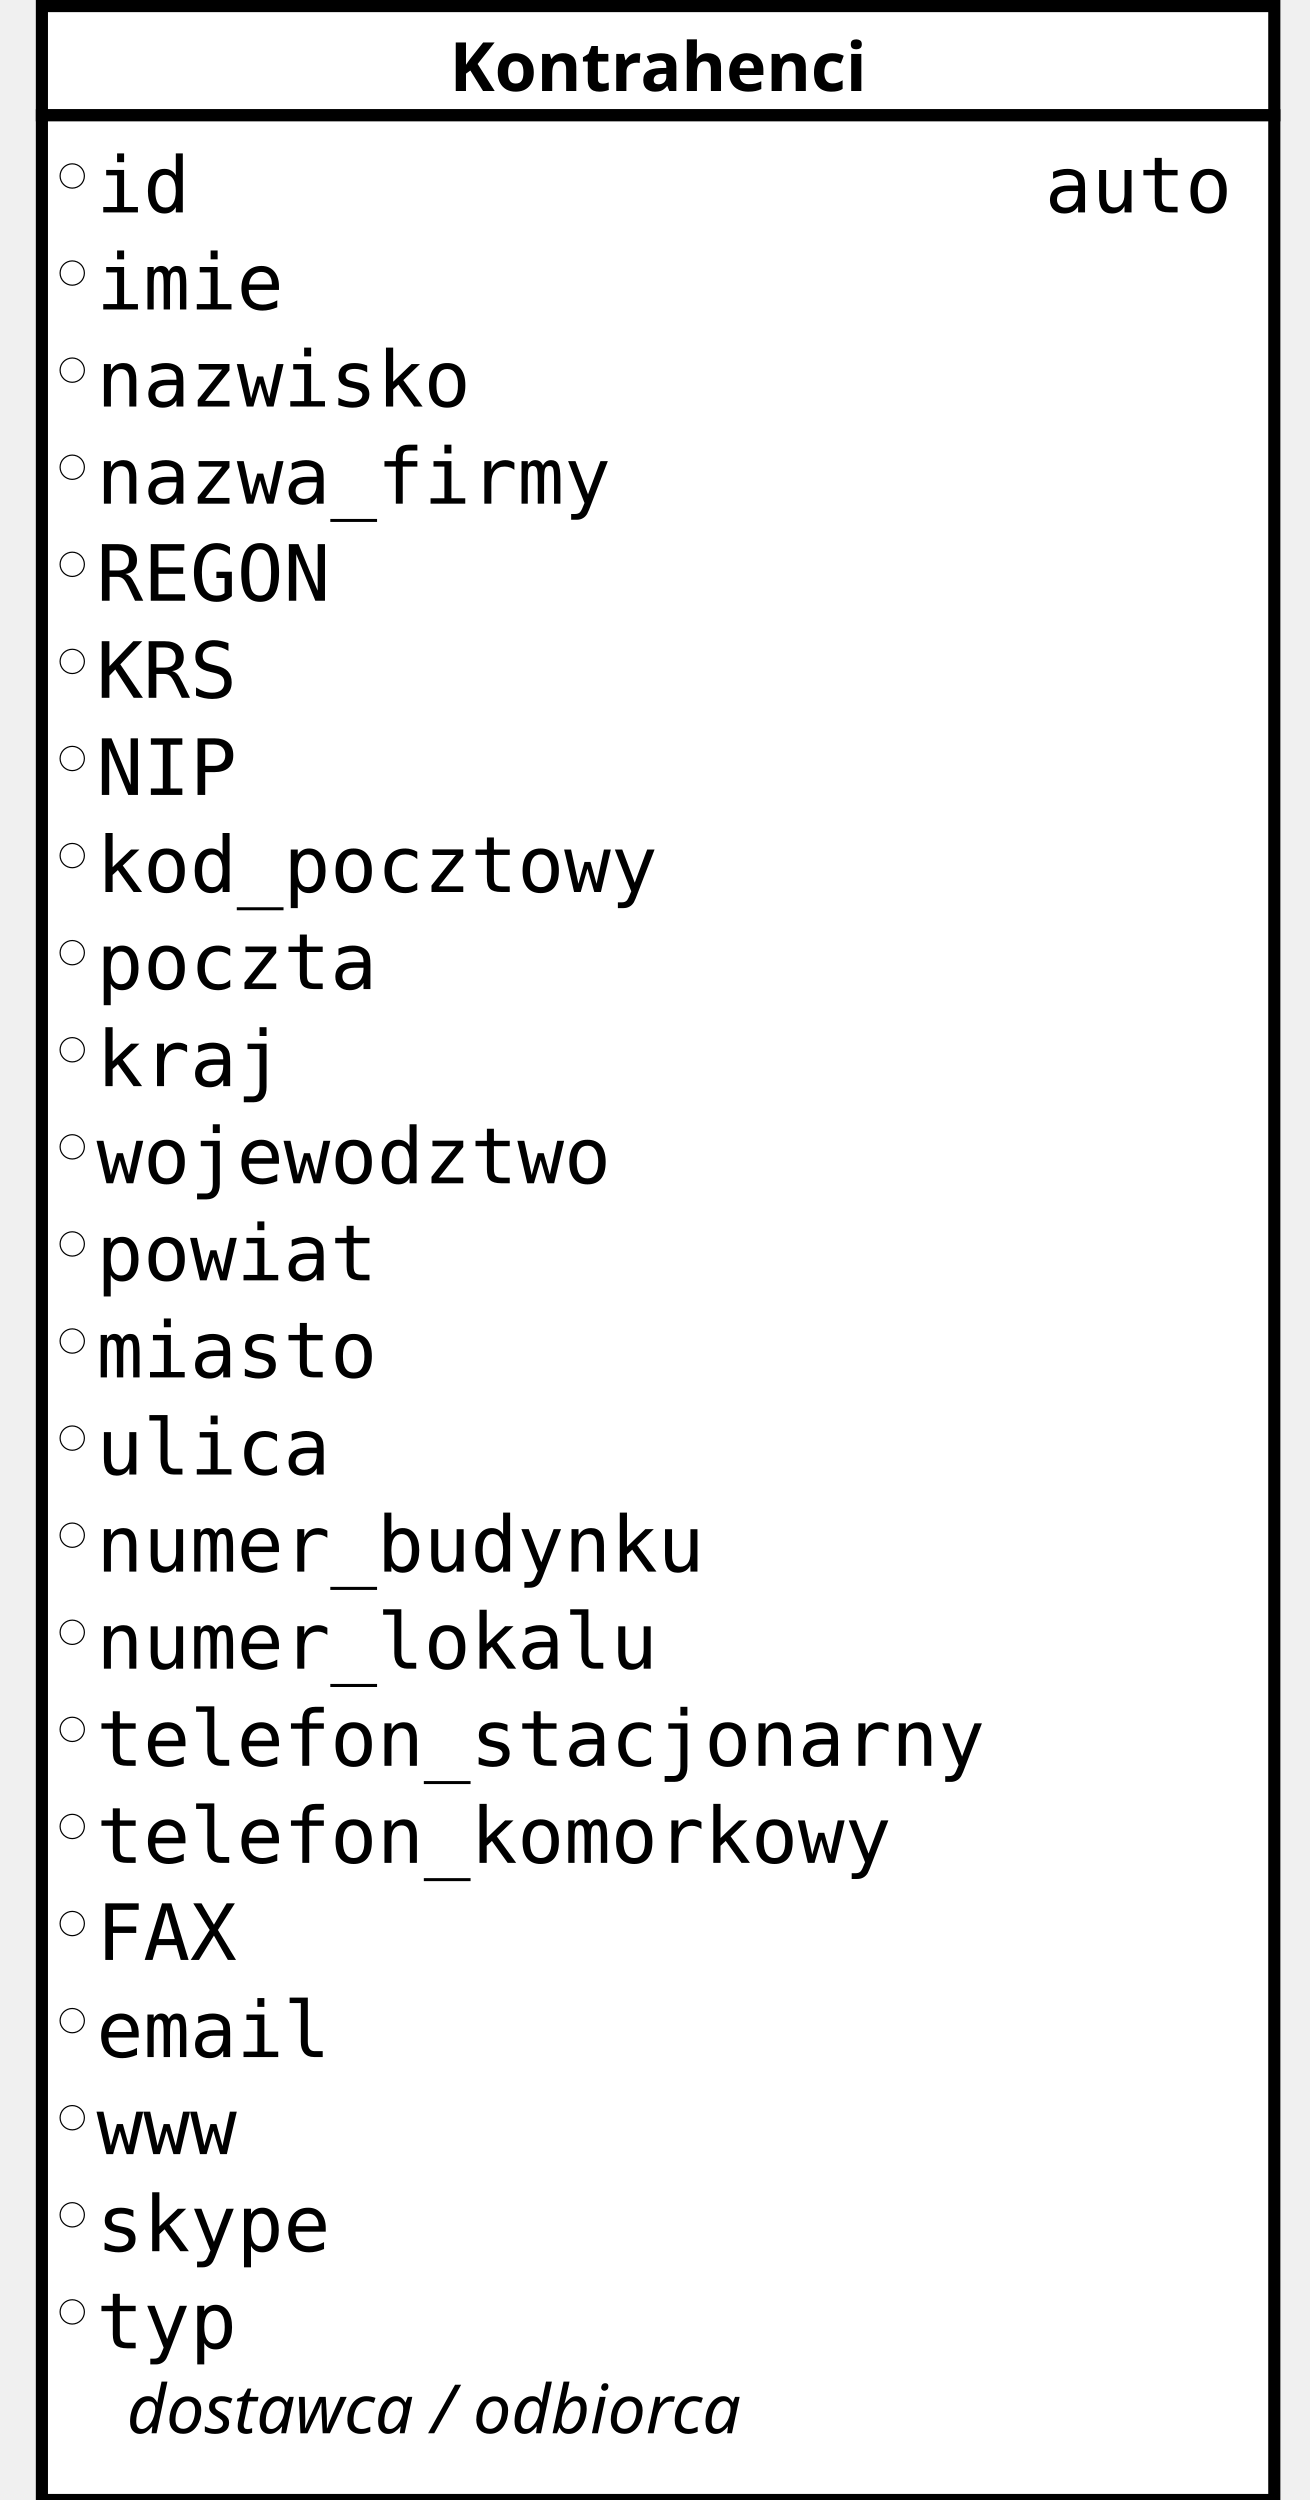
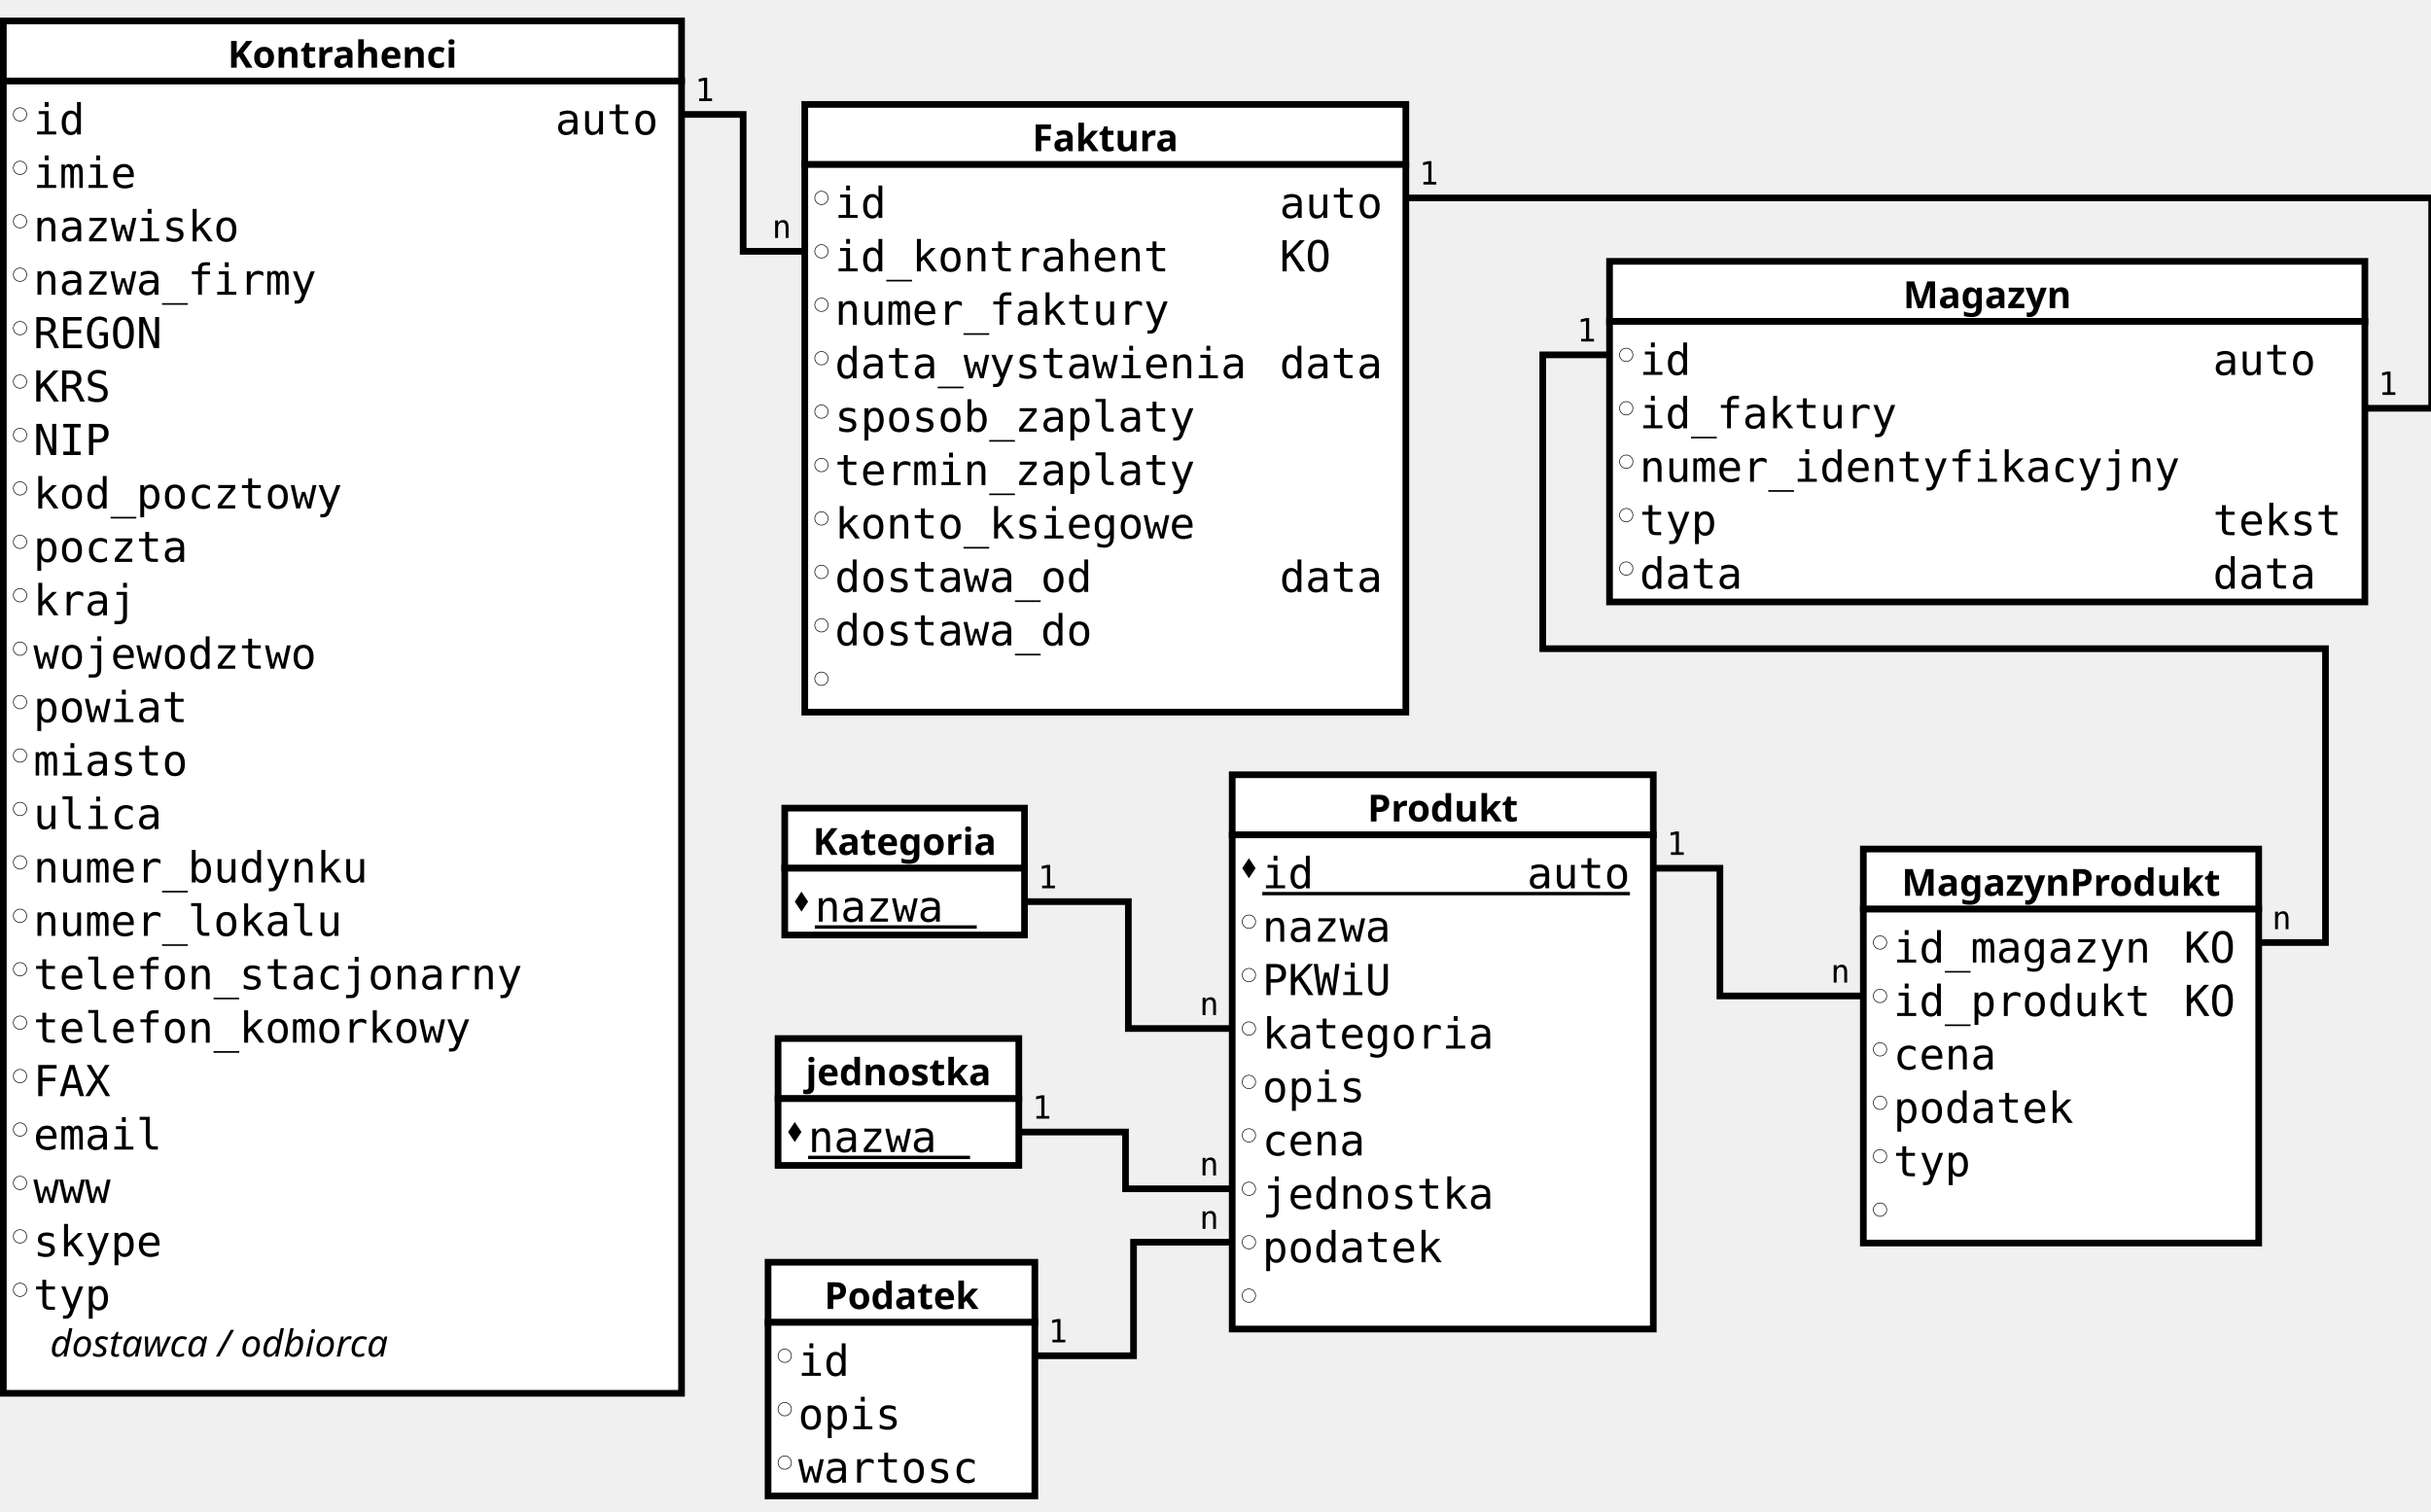
- <svg xmlns="http://www.w3.org/2000/svg" width="11cm" height="21cm" viewBox="28 25 204 412">
+ <svg xmlns="http://www.w3.org/2000/svg" width="37cm" height="23cm" viewBox="28 25 728 442">
  <g>
    <rect style="fill: #ffffff" x="29" y="26" width="203.1" height="18" />
    <rect style="fill: none; fill-opacity:0; stroke-width: 2; stroke: #000000" x="29" y="26" width="203.1" height="18" />
    <text font-size="11.2" style="fill: #000000;text-anchor:middle;font-family:sans-serif;font-style:normal;font-weight:700" x="130.55" y="40">Kontrahenci</text>
    <rect style="fill: #ffffff" x="29" y="44" width="203.1" height="393" />
    <rect style="fill: none; fill-opacity:0; stroke-width: 2; stroke: #000000" x="29" y="44" width="203.1" height="393" />
    <ellipse style="fill: none; fill-opacity:0; stroke-width: 0.2; stroke: #000000" cx="34" cy="54" rx="2" ry="2" />
    <text font-size="12.8" style="fill: #000000;text-anchor:start;font-family:monospace;font-style:normal;font-weight:normal" x="38" y="60">id</text>
    <text font-size="12.8" style="fill: #000000;text-anchor:start;font-family:monospace;font-style:normal;font-weight:normal" x="194.3" y="60">auto</text>
    <ellipse style="fill: none; fill-opacity:0; stroke-width: 0.2; stroke: #000000" cx="34" cy="70" rx="2" ry="2" />
    <text font-size="12.8" style="fill: #000000;text-anchor:start;font-family:monospace;font-style:normal;font-weight:normal" x="38" y="76">imie</text>
    <ellipse style="fill: none; fill-opacity:0; stroke-width: 0.2; stroke: #000000" cx="34" cy="86" rx="2" ry="2" />
    <text font-size="12.8" style="fill: #000000;text-anchor:start;font-family:monospace;font-style:normal;font-weight:normal" x="38" y="92">nazwisko</text>
    <ellipse style="fill: none; fill-opacity:0; stroke-width: 0.2; stroke: #000000" cx="34" cy="102" rx="2" ry="2" />
    <text font-size="12.8" style="fill: #000000;text-anchor:start;font-family:monospace;font-style:normal;font-weight:normal" x="38" y="108">nazwa_firmy</text>
    <ellipse style="fill: none; fill-opacity:0; stroke-width: 0.2; stroke: #000000" cx="34" cy="118" rx="2" ry="2" />
    <text font-size="12.8" style="fill: #000000;text-anchor:start;font-family:monospace;font-style:normal;font-weight:normal" x="38" y="124">REGON</text>
    <ellipse style="fill: none; fill-opacity:0; stroke-width: 0.2; stroke: #000000" cx="34" cy="134" rx="2" ry="2" />
    <text font-size="12.8" style="fill: #000000;text-anchor:start;font-family:monospace;font-style:normal;font-weight:normal" x="38" y="140">KRS</text>
    <ellipse style="fill: none; fill-opacity:0; stroke-width: 0.2; stroke: #000000" cx="34" cy="150" rx="2" ry="2" />
    <text font-size="12.8" style="fill: #000000;text-anchor:start;font-family:monospace;font-style:normal;font-weight:normal" x="38" y="156">NIP</text>
    <ellipse style="fill: none; fill-opacity:0; stroke-width: 0.2; stroke: #000000" cx="34" cy="166" rx="2" ry="2" />
    <text font-size="12.8" style="fill: #000000;text-anchor:start;font-family:monospace;font-style:normal;font-weight:normal" x="38" y="172">kod_pocztowy</text>
    <ellipse style="fill: none; fill-opacity:0; stroke-width: 0.2; stroke: #000000" cx="34" cy="182" rx="2" ry="2" />
    <text font-size="12.8" style="fill: #000000;text-anchor:start;font-family:monospace;font-style:normal;font-weight:normal" x="38" y="188">poczta</text>
    <ellipse style="fill: none; fill-opacity:0; stroke-width: 0.2; stroke: #000000" cx="34" cy="198" rx="2" ry="2" />
    <text font-size="12.8" style="fill: #000000;text-anchor:start;font-family:monospace;font-style:normal;font-weight:normal" x="38" y="204">kraj</text>
    <ellipse style="fill: none; fill-opacity:0; stroke-width: 0.2; stroke: #000000" cx="34" cy="214" rx="2" ry="2" />
    <text font-size="12.8" style="fill: #000000;text-anchor:start;font-family:monospace;font-style:normal;font-weight:normal" x="38" y="220">wojewodztwo</text>
    <ellipse style="fill: none; fill-opacity:0; stroke-width: 0.2; stroke: #000000" cx="34" cy="230" rx="2" ry="2" />
    <text font-size="12.8" style="fill: #000000;text-anchor:start;font-family:monospace;font-style:normal;font-weight:normal" x="38" y="236">powiat</text>
    <ellipse style="fill: none; fill-opacity:0; stroke-width: 0.2; stroke: #000000" cx="34" cy="246" rx="2" ry="2" />
    <text font-size="12.8" style="fill: #000000;text-anchor:start;font-family:monospace;font-style:normal;font-weight:normal" x="38" y="252">miasto</text>
    <ellipse style="fill: none; fill-opacity:0; stroke-width: 0.2; stroke: #000000" cx="34" cy="262" rx="2" ry="2" />
    <text font-size="12.8" style="fill: #000000;text-anchor:start;font-family:monospace;font-style:normal;font-weight:normal" x="38" y="268">ulica</text>
    <ellipse style="fill: none; fill-opacity:0; stroke-width: 0.2; stroke: #000000" cx="34" cy="278" rx="2" ry="2" />
    <text font-size="12.8" style="fill: #000000;text-anchor:start;font-family:monospace;font-style:normal;font-weight:normal" x="38" y="284">numer_budynku</text>
    <ellipse style="fill: none; fill-opacity:0; stroke-width: 0.2; stroke: #000000" cx="34" cy="294" rx="2" ry="2" />
    <text font-size="12.8" style="fill: #000000;text-anchor:start;font-family:monospace;font-style:normal;font-weight:normal" x="38" y="300">numer_lokalu</text>
    <ellipse style="fill: none; fill-opacity:0; stroke-width: 0.2; stroke: #000000" cx="34" cy="310" rx="2" ry="2" />
    <text font-size="12.8" style="fill: #000000;text-anchor:start;font-family:monospace;font-style:normal;font-weight:normal" x="38" y="316">telefon_stacjonarny</text>
    <ellipse style="fill: none; fill-opacity:0; stroke-width: 0.2; stroke: #000000" cx="34" cy="326" rx="2" ry="2" />
    <text font-size="12.8" style="fill: #000000;text-anchor:start;font-family:monospace;font-style:normal;font-weight:normal" x="38" y="332">telefon_komorkowy</text>
    <ellipse style="fill: none; fill-opacity:0; stroke-width: 0.2; stroke: #000000" cx="34" cy="342" rx="2" ry="2" />
    <text font-size="12.8" style="fill: #000000;text-anchor:start;font-family:monospace;font-style:normal;font-weight:normal" x="38" y="348">FAX</text>
    <ellipse style="fill: none; fill-opacity:0; stroke-width: 0.2; stroke: #000000" cx="34" cy="358" rx="2" ry="2" />
    <text font-size="12.8" style="fill: #000000;text-anchor:start;font-family:monospace;font-style:normal;font-weight:normal" x="38" y="364">email</text>
    <ellipse style="fill: none; fill-opacity:0; stroke-width: 0.2; stroke: #000000" cx="34" cy="374" rx="2" ry="2" />
    <text font-size="12.8" style="fill: #000000;text-anchor:start;font-family:monospace;font-style:normal;font-weight:normal" x="38" y="380">www</text>
    <ellipse style="fill: none; fill-opacity:0; stroke-width: 0.2; stroke: #000000" cx="34" cy="390" rx="2" ry="2" />
    <text font-size="12.8" style="fill: #000000;text-anchor:start;font-family:monospace;font-style:normal;font-weight:normal" x="38" y="396">skype</text>
    <ellipse style="fill: none; fill-opacity:0; stroke-width: 0.2; stroke: #000000" cx="34" cy="406" rx="2" ry="2" />
    <text font-size="12.8" style="fill: #000000;text-anchor:start;font-family:monospace;font-style:normal;font-weight:normal" x="38" y="412">typ</text>
    <text font-size="11.2" style="fill: #000000;text-anchor:start;font-family:sans-serif;font-style:italic;font-weight:normal" x="43" y="426">dostawca / odbiorca </text>
  </g>
+   <g>
+     <rect style="fill: #ffffff" x="269" y="51" width="180" height="18" />
+     <rect style="fill: none; fill-opacity:0; stroke-width: 2; stroke: #000000" x="269" y="51" width="180" height="18" />
+     <text font-size="11.2" style="fill: #000000;text-anchor:middle;font-family:sans-serif;font-style:normal;font-weight:700" x="359" y="65">Faktura</text>
+     <rect style="fill: #ffffff" x="269" y="69" width="180" height="164" />
+     <rect style="fill: none; fill-opacity:0; stroke-width: 2; stroke: #000000" x="269" y="69" width="180" height="164" />
+     <ellipse style="fill: none; fill-opacity:0; stroke-width: 0.2; stroke: #000000" cx="274" cy="79" rx="2" ry="2" />
+     <text font-size="12.8" style="fill: #000000;text-anchor:start;font-family:monospace;font-style:normal;font-weight:normal" x="278" y="85">id</text>
+     <text font-size="12.8" style="fill: #000000;text-anchor:start;font-family:monospace;font-style:normal;font-weight:normal" x="411.2" y="85">auto</text>
+     <ellipse style="fill: none; fill-opacity:0; stroke-width: 0.2; stroke: #000000" cx="274" cy="95" rx="2" ry="2" />
+     <text font-size="12.8" style="fill: #000000;text-anchor:start;font-family:monospace;font-style:normal;font-weight:normal" x="278" y="101">id_kontrahent</text>
+     <text font-size="12.8" style="fill: #000000;text-anchor:start;font-family:monospace;font-style:normal;font-weight:normal" x="411.2" y="101">KO</text>
+     <ellipse style="fill: none; fill-opacity:0; stroke-width: 0.2; stroke: #000000" cx="274" cy="111" rx="2" ry="2" />
+     <text font-size="12.8" style="fill: #000000;text-anchor:start;font-family:monospace;font-style:normal;font-weight:normal" x="278" y="117">numer_faktury</text>
+     <ellipse style="fill: none; fill-opacity:0; stroke-width: 0.2; stroke: #000000" cx="274" cy="127" rx="2" ry="2" />
+     <text font-size="12.8" style="fill: #000000;text-anchor:start;font-family:monospace;font-style:normal;font-weight:normal" x="278" y="133">data_wystawienia</text>
+     <text font-size="12.8" style="fill: #000000;text-anchor:start;font-family:monospace;font-style:normal;font-weight:normal" x="411.2" y="133">data</text>
+     <ellipse style="fill: none; fill-opacity:0; stroke-width: 0.2; stroke: #000000" cx="274" cy="143" rx="2" ry="2" />
+     <text font-size="12.8" style="fill: #000000;text-anchor:start;font-family:monospace;font-style:normal;font-weight:normal" x="278" y="149">sposob_zaplaty</text>
+     <ellipse style="fill: none; fill-opacity:0; stroke-width: 0.2; stroke: #000000" cx="274" cy="159" rx="2" ry="2" />
+     <text font-size="12.8" style="fill: #000000;text-anchor:start;font-family:monospace;font-style:normal;font-weight:normal" x="278" y="165">termin_zaplaty</text>
+     <ellipse style="fill: none; fill-opacity:0; stroke-width: 0.2; stroke: #000000" cx="274" cy="175" rx="2" ry="2" />
+     <text font-size="12.8" style="fill: #000000;text-anchor:start;font-family:monospace;font-style:normal;font-weight:normal" x="278" y="181">konto_ksiegowe</text>
+     <ellipse style="fill: none; fill-opacity:0; stroke-width: 0.2; stroke: #000000" cx="274" cy="191" rx="2" ry="2" />
+     <text font-size="12.8" style="fill: #000000;text-anchor:start;font-family:monospace;font-style:normal;font-weight:normal" x="278" y="197">dostawa_od</text>
+     <text font-size="12.8" style="fill: #000000;text-anchor:start;font-family:monospace;font-style:normal;font-weight:normal" x="411.2" y="197">data</text>
+     <ellipse style="fill: none; fill-opacity:0; stroke-width: 0.2; stroke: #000000" cx="274" cy="207" rx="2" ry="2" />
+     <text font-size="12.8" style="fill: #000000;text-anchor:start;font-family:monospace;font-style:normal;font-weight:normal" x="278" y="213">dostawa_do</text>
+     <ellipse style="fill: none; fill-opacity:0; stroke-width: 0.2; stroke: #000000" cx="274" cy="223" rx="2" ry="2" />
+   </g>
+   <g>
+     <polyline style="fill: none; fill-opacity:0; stroke-width: 2; stroke: #000000" points="232.1,54 250.55,54 250.55,95 269,95 " />
+     <text font-size="9.599" style="fill: #000000;text-anchor:start;font-family:monospace;font-style:normal;font-weight:normal" x="236.1" y="50">1</text>
+     <text font-size="9.599" style="fill: #000000;text-anchor:end;font-family:monospace;font-style:normal;font-weight:normal" x="265" y="91">n</text>
+   </g>
+   <g>
+     <rect style="fill: #ffffff" x="510.002" y="98" width="226.2" height="18" />
+     <rect style="fill: none; fill-opacity:0; stroke-width: 2; stroke: #000000" x="510.002" y="98" width="226.2" height="18" />
+     <text font-size="11.2" style="fill: #000000;text-anchor:middle;font-family:sans-serif;font-style:normal;font-weight:700" x="623.102" y="112">Magazyn</text>
+     <rect style="fill: #ffffff" x="510.002" y="116" width="226.2" height="84" />
+     <rect style="fill: none; fill-opacity:0; stroke-width: 2; stroke: #000000" x="510.002" y="116" width="226.2" height="84" />
+     <ellipse style="fill: none; fill-opacity:0; stroke-width: 0.2; stroke: #000000" cx="515.002" cy="126" rx="2" ry="2" />
+     <text font-size="12.8" style="fill: #000000;text-anchor:start;font-family:monospace;font-style:normal;font-weight:normal" x="519.002" y="132">id</text>
+     <text font-size="12.8" style="fill: #000000;text-anchor:start;font-family:monospace;font-style:normal;font-weight:normal" x="690.702" y="132">auto</text>
+     <ellipse style="fill: none; fill-opacity:0; stroke-width: 0.2; stroke: #000000" cx="515.002" cy="142" rx="2" ry="2" />
+     <text font-size="12.8" style="fill: #000000;text-anchor:start;font-family:monospace;font-style:normal;font-weight:normal" x="519.002" y="148">id_faktury</text>
+     <ellipse style="fill: none; fill-opacity:0; stroke-width: 0.2; stroke: #000000" cx="515.002" cy="158" rx="2" ry="2" />
+     <text font-size="12.8" style="fill: #000000;text-anchor:start;font-family:monospace;font-style:normal;font-weight:normal" x="519.002" y="164">numer_identyfikacyjny</text>
+     <ellipse style="fill: none; fill-opacity:0; stroke-width: 0.2; stroke: #000000" cx="515.002" cy="174" rx="2" ry="2" />
+     <text font-size="12.8" style="fill: #000000;text-anchor:start;font-family:monospace;font-style:normal;font-weight:normal" x="519.002" y="180">typ</text>
+     <text font-size="12.8" style="fill: #000000;text-anchor:start;font-family:monospace;font-style:normal;font-weight:normal" x="690.702" y="180">tekst</text>
+     <ellipse style="fill: none; fill-opacity:0; stroke-width: 0.2; stroke: #000000" cx="515.002" cy="190" rx="2" ry="2" />
+     <text font-size="12.8" style="fill: #000000;text-anchor:start;font-family:monospace;font-style:normal;font-weight:normal" x="519.002" y="196">data</text>
+     <text font-size="12.8" style="fill: #000000;text-anchor:start;font-family:monospace;font-style:normal;font-weight:normal" x="690.702" y="196">data</text>
+   </g>
+   <g>
+     <polyline style="fill: none; fill-opacity:0; stroke-width: 2; stroke: #000000" points="736.202,142 756.202,142 756.202,79 449,79 " />
+     <text font-size="9.599" style="fill: #000000;text-anchor:start;font-family:monospace;font-style:normal;font-weight:normal" x="740.202" y="138">1</text>
+     <text font-size="9.599" style="fill: #000000;text-anchor:start;font-family:monospace;font-style:normal;font-weight:normal" x="453" y="75">1</text>
+   </g>
+   <g>
+     <rect style="fill: #ffffff" x="586.004" y="274" width="118.4" height="18" />
+     <rect style="fill: none; fill-opacity:0; stroke-width: 2; stroke: #000000" x="586.004" y="274" width="118.4" height="18" />
+     <text font-size="11.2" style="fill: #000000;text-anchor:middle;font-family:sans-serif;font-style:normal;font-weight:700" x="645.204" y="288">MagazynProdukt</text>
+     <rect style="fill: #ffffff" x="586.004" y="292" width="118.4" height="100" />
+     <rect style="fill: none; fill-opacity:0; stroke-width: 2; stroke: #000000" x="586.004" y="292" width="118.4" height="100" />
+     <ellipse style="fill: none; fill-opacity:0; stroke-width: 0.2; stroke: #000000" cx="591.004" cy="302" rx="2" ry="2" />
+     <text font-size="12.8" style="fill: #000000;text-anchor:start;font-family:monospace;font-style:normal;font-weight:normal" x="595.004" y="308">id_magazyn</text>
+     <text font-size="12.8" style="fill: #000000;text-anchor:start;font-family:monospace;font-style:normal;font-weight:normal" x="682.004" y="308">KO</text>
+     <ellipse style="fill: none; fill-opacity:0; stroke-width: 0.2; stroke: #000000" cx="591.004" cy="318" rx="2" ry="2" />
+     <text font-size="12.8" style="fill: #000000;text-anchor:start;font-family:monospace;font-style:normal;font-weight:normal" x="595.004" y="324">id_produkt</text>
+     <text font-size="12.8" style="fill: #000000;text-anchor:start;font-family:monospace;font-style:normal;font-weight:normal" x="682.004" y="324">KO</text>
+     <ellipse style="fill: none; fill-opacity:0; stroke-width: 0.2; stroke: #000000" cx="591.004" cy="334" rx="2" ry="2" />
+     <text font-size="12.8" style="fill: #000000;text-anchor:start;font-family:monospace;font-style:normal;font-weight:normal" x="595.004" y="340">cena</text>
+     <ellipse style="fill: none; fill-opacity:0; stroke-width: 0.2; stroke: #000000" cx="591.004" cy="350" rx="2" ry="2" />
+     <text font-size="12.8" style="fill: #000000;text-anchor:start;font-family:monospace;font-style:normal;font-weight:normal" x="595.004" y="356">podatek</text>
+     <ellipse style="fill: none; fill-opacity:0; stroke-width: 0.2; stroke: #000000" cx="591.004" cy="366" rx="2" ry="2" />
+     <text font-size="12.8" style="fill: #000000;text-anchor:start;font-family:monospace;font-style:normal;font-weight:normal" x="595.004" y="372">typ</text>
+     <ellipse style="fill: none; fill-opacity:0; stroke-width: 0.2; stroke: #000000" cx="591.004" cy="382" rx="2" ry="2" />
+   </g>
+   <g>
+     <polyline style="fill: none; fill-opacity:0; stroke-width: 2; stroke: #000000" points="704.404,302 724.404,302 724.404,214 490.002,214 490.002,126 510.002,126 " />
+     <text font-size="9.599" style="fill: #000000;text-anchor:start;font-family:monospace;font-style:normal;font-weight:normal" x="708.404" y="298">n</text>
+     <text font-size="9.599" style="fill: #000000;text-anchor:end;font-family:monospace;font-style:normal;font-weight:normal" x="506.002" y="122">1</text>
+   </g>
+   <g>
+     <rect style="fill: #ffffff" x="397.004" y="251.75" width="126.1" height="18" />
+     <rect style="fill: none; fill-opacity:0; stroke-width: 2; stroke: #000000" x="397.004" y="251.75" width="126.1" height="18" />
+     <text font-size="11.2" style="fill: #000000;text-anchor:middle;font-family:sans-serif;font-style:normal;font-weight:700" x="460.054" y="265.75">Produkt</text>
+     <rect style="fill: #ffffff" x="397.004" y="269.75" width="126.1" height="148" />
+     <rect style="fill: none; fill-opacity:0; stroke-width: 2; stroke: #000000" x="397.004" y="269.75" width="126.1" height="148" />
+     <polygon style="fill: #000000" points="400.004,279.75 402.004,282.75 404.004,279.75 402.004,276.75 " />
+     <text font-size="12.8" style="fill: #000000;text-anchor:start;font-family:monospace;font-style:normal;font-weight:normal" x="406.004" y="285.75">id</text>
+     <text font-size="12.8" style="fill: #000000;text-anchor:start;font-family:monospace;font-style:normal;font-weight:normal" x="485.304" y="285.75">auto</text>
+     <line style="fill: none; fill-opacity:0; stroke-width: 1; stroke: #000000" x1="406.004" y1="287.35" x2="516.104" y2="287.35" />
+     <ellipse style="fill: none; fill-opacity:0; stroke-width: 0.2; stroke: #000000" cx="402.004" cy="295.75" rx="2" ry="2" />
+     <text font-size="12.8" style="fill: #000000;text-anchor:start;font-family:monospace;font-style:normal;font-weight:normal" x="406.004" y="301.75">nazwa</text>
+     <ellipse style="fill: none; fill-opacity:0; stroke-width: 0.2; stroke: #000000" cx="402.004" cy="311.75" rx="2" ry="2" />
+     <text font-size="12.8" style="fill: #000000;text-anchor:start;font-family:monospace;font-style:normal;font-weight:normal" x="406.004" y="317.75">PKWiU</text>
+     <ellipse style="fill: none; fill-opacity:0; stroke-width: 0.2; stroke: #000000" cx="402.004" cy="327.75" rx="2" ry="2" />
+     <text font-size="12.8" style="fill: #000000;text-anchor:start;font-family:monospace;font-style:normal;font-weight:normal" x="406.004" y="333.75">kategoria</text>
+     <ellipse style="fill: none; fill-opacity:0; stroke-width: 0.2; stroke: #000000" cx="402.004" cy="343.75" rx="2" ry="2" />
+     <text font-size="12.8" style="fill: #000000;text-anchor:start;font-family:monospace;font-style:normal;font-weight:normal" x="406.004" y="349.75">opis</text>
+     <ellipse style="fill: none; fill-opacity:0; stroke-width: 0.2; stroke: #000000" cx="402.004" cy="359.75" rx="2" ry="2" />
+     <text font-size="12.8" style="fill: #000000;text-anchor:start;font-family:monospace;font-style:normal;font-weight:normal" x="406.004" y="365.75">cena</text>
+     <ellipse style="fill: none; fill-opacity:0; stroke-width: 0.2; stroke: #000000" cx="402.004" cy="375.75" rx="2" ry="2" />
+     <text font-size="12.8" style="fill: #000000;text-anchor:start;font-family:monospace;font-style:normal;font-weight:normal" x="406.004" y="381.75">jednostka</text>
+     <ellipse style="fill: none; fill-opacity:0; stroke-width: 0.2; stroke: #000000" cx="402.004" cy="391.75" rx="2" ry="2" />
+     <text font-size="12.8" style="fill: #000000;text-anchor:start;font-family:monospace;font-style:normal;font-weight:normal" x="406.004" y="397.75">podatek</text>
+     <ellipse style="fill: none; fill-opacity:0; stroke-width: 0.2; stroke: #000000" cx="402.004" cy="407.75" rx="2" ry="2" />
+   </g>
+   <g>
+     <polyline style="fill: none; fill-opacity:0; stroke-width: 2; stroke: #000000" points="523.104,279.75 543.054,279.75 543.054,318 586.004,318 " />
+     <text font-size="9.599" style="fill: #000000;text-anchor:start;font-family:monospace;font-style:normal;font-weight:normal" x="527.104" y="275.75">1</text>
+     <text font-size="9.599" style="fill: #000000;text-anchor:end;font-family:monospace;font-style:normal;font-weight:normal" x="582.004" y="314">n</text>
+   </g>
+   <g>
+     <rect style="fill: #ffffff" x="261.004" y="330.75" width="72.1" height="18" />
+     <rect style="fill: none; fill-opacity:0; stroke-width: 2; stroke: #000000" x="261.004" y="330.75" width="72.1" height="18" />
+     <text font-size="11.2" style="fill: #000000;text-anchor:middle;font-family:sans-serif;font-style:normal;font-weight:700" x="297.054" y="344.75">jednostka</text>
+     <rect style="fill: #ffffff" x="261.004" y="348.75" width="72.1" height="20" />
+     <rect style="fill: none; fill-opacity:0; stroke-width: 2; stroke: #000000" x="261.004" y="348.75" width="72.1" height="20" />
+     <polygon style="fill: #000000" points="264.004,358.75 266.004,361.75 268.004,358.75 266.004,355.75 " />
+     <text font-size="12.8" style="fill: #000000;text-anchor:start;font-family:monospace;font-style:normal;font-weight:normal" x="270.004" y="364.75">nazwa</text>
+     <line style="fill: none; fill-opacity:0; stroke-width: 1; stroke: #000000" x1="270.004" y1="366.35" x2="318.504" y2="366.35" />
+   </g>
+   <g>
+     <polyline style="fill: none; fill-opacity:0; stroke-width: 2; stroke: #000000" points="333.104,358.75 365.054,358.75 365.054,375.75 397.004,375.75 " />
+     <text font-size="9.599" style="fill: #000000;text-anchor:start;font-family:monospace;font-style:normal;font-weight:normal" x="337.104" y="354.75">1</text>
+     <text font-size="9.599" style="fill: #000000;text-anchor:end;font-family:monospace;font-style:normal;font-weight:normal" x="393.004" y="371.75">n</text>
+   </g>
+   <g>
+     <rect style="fill: #ffffff" x="258.004" y="397.75" width="79.9" height="18" />
+     <rect style="fill: none; fill-opacity:0; stroke-width: 2; stroke: #000000" x="258.004" y="397.75" width="79.9" height="18" />
+     <text font-size="11.2" style="fill: #000000;text-anchor:middle;font-family:sans-serif;font-style:normal;font-weight:700" x="297.954" y="411.75">Podatek</text>
+     <rect style="fill: #ffffff" x="258.004" y="415.75" width="79.9" height="52" />
+     <rect style="fill: none; fill-opacity:0; stroke-width: 2; stroke: #000000" x="258.004" y="415.75" width="79.9" height="52" />
+     <ellipse style="fill: none; fill-opacity:0; stroke-width: 0.2; stroke: #000000" cx="263.004" cy="425.75" rx="2" ry="2" />
+     <text font-size="12.8" style="fill: #000000;text-anchor:start;font-family:monospace;font-style:normal;font-weight:normal" x="267.004" y="431.75">id</text>
+     <ellipse style="fill: none; fill-opacity:0; stroke-width: 0.2; stroke: #000000" cx="263.004" cy="441.75" rx="2" ry="2" />
+     <text font-size="12.8" style="fill: #000000;text-anchor:start;font-family:monospace;font-style:normal;font-weight:normal" x="267.004" y="447.75">opis</text>
+     <ellipse style="fill: none; fill-opacity:0; stroke-width: 0.2; stroke: #000000" cx="263.004" cy="457.75" rx="2" ry="2" />
+     <text font-size="12.8" style="fill: #000000;text-anchor:start;font-family:monospace;font-style:normal;font-weight:normal" x="267.004" y="463.75">wartosc</text>
+   </g>
+   <g>
+     <polyline style="fill: none; fill-opacity:0; stroke-width: 2; stroke: #000000" points="337.904,425.75 367.454,425.75 367.454,391.75 397.004,391.75 " />
+     <text font-size="9.599" style="fill: #000000;text-anchor:start;font-family:monospace;font-style:normal;font-weight:normal" x="341.904" y="421.75">1</text>
+     <text font-size="9.599" style="fill: #000000;text-anchor:end;font-family:monospace;font-style:normal;font-weight:normal" x="393.004" y="387.75">n</text>
+   </g>
+   <g>
+     <rect style="fill: #ffffff" x="263.004" y="261.75" width="71.8" height="18" />
+     <rect style="fill: none; fill-opacity:0; stroke-width: 2; stroke: #000000" x="263.004" y="261.75" width="71.8" height="18" />
+     <text font-size="11.2" style="fill: #000000;text-anchor:middle;font-family:sans-serif;font-style:normal;font-weight:700" x="298.904" y="275.75">Kategoria</text>
+     <rect style="fill: #ffffff" x="263.004" y="279.75" width="71.8" height="20" />
+     <rect style="fill: none; fill-opacity:0; stroke-width: 2; stroke: #000000" x="263.004" y="279.75" width="71.8" height="20" />
+     <polygon style="fill: #000000" points="266.004,289.75 268.004,292.75 270.004,289.75 268.004,286.75 " />
+     <text font-size="12.8" style="fill: #000000;text-anchor:start;font-family:monospace;font-style:normal;font-weight:normal" x="272.004" y="295.75">nazwa</text>
+     <line style="fill: none; fill-opacity:0; stroke-width: 1; stroke: #000000" x1="272.004" y1="297.35" x2="320.504" y2="297.35" />
+   </g>
+   <g>
+     <polyline style="fill: none; fill-opacity:0; stroke-width: 2; stroke: #000000" points="334.804,289.75 365.904,289.75 365.904,327.75 397.004,327.75 " />
+     <text font-size="9.599" style="fill: #000000;text-anchor:start;font-family:monospace;font-style:normal;font-weight:normal" x="338.804" y="285.75">1</text>
+     <text font-size="9.599" style="fill: #000000;text-anchor:end;font-family:monospace;font-style:normal;font-weight:normal" x="393.004" y="323.75">n</text>
+   </g>
</svg>
